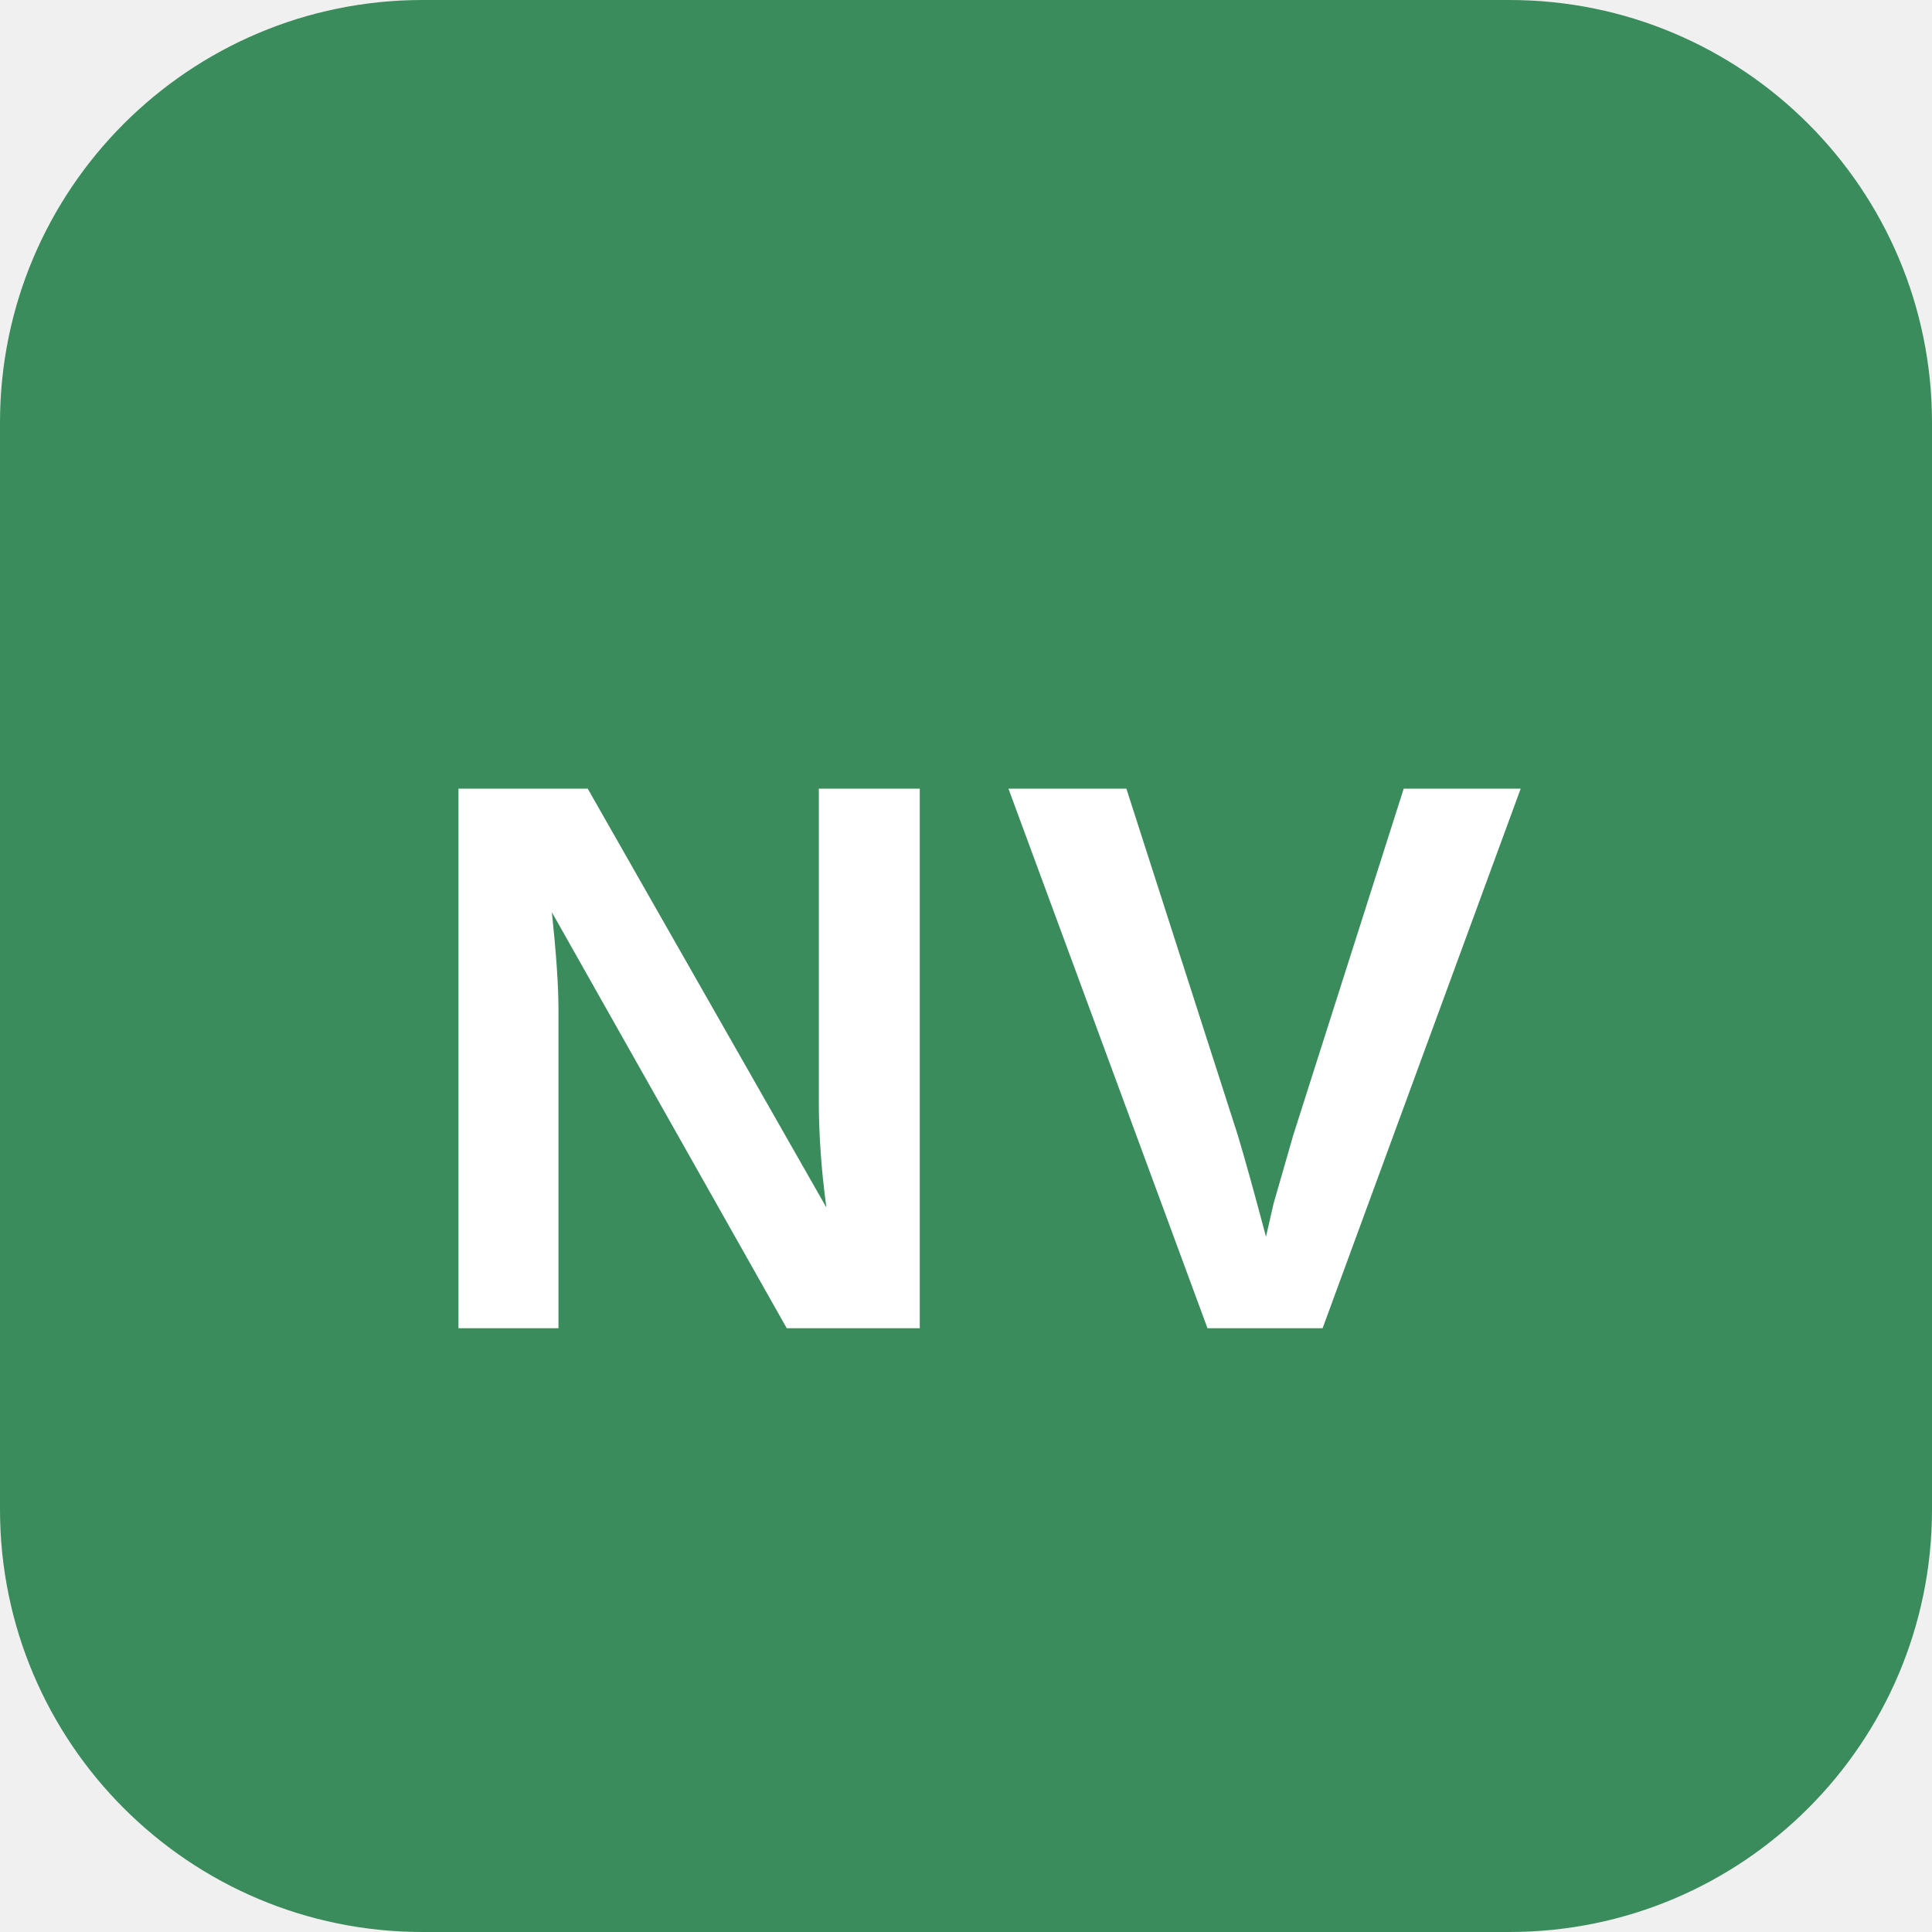
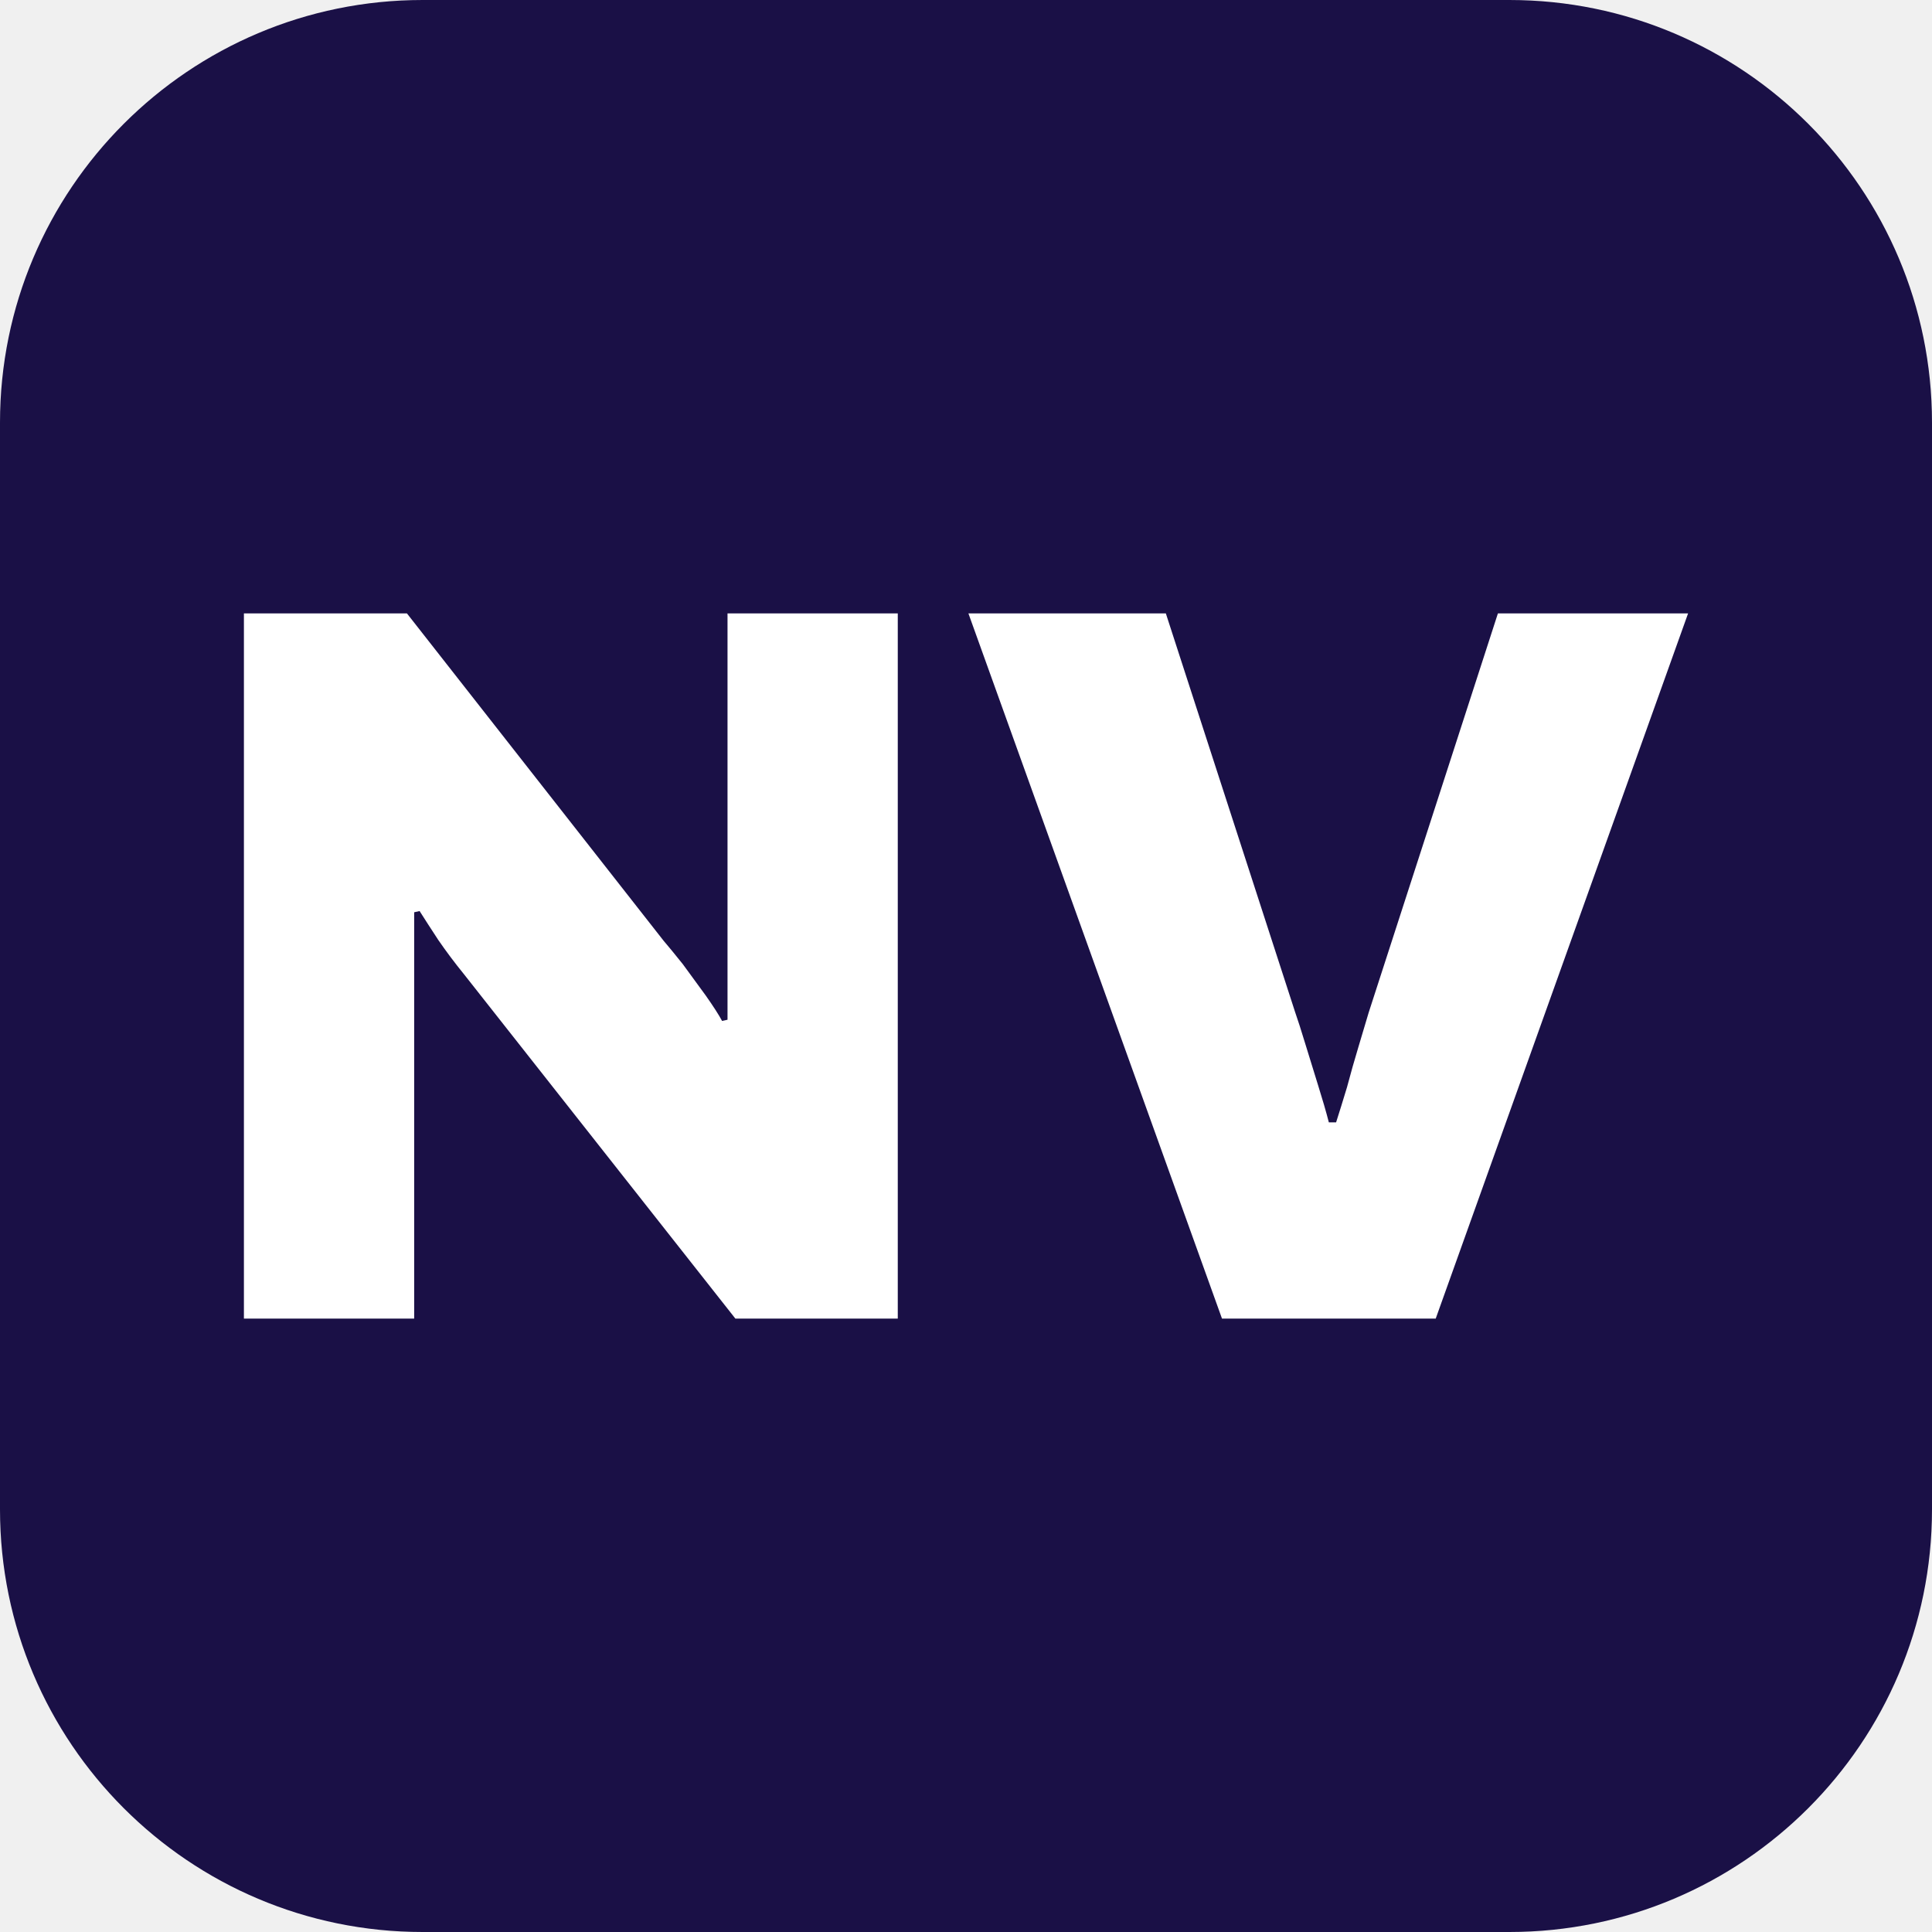
<svg xmlns="http://www.w3.org/2000/svg" viewBox="0 0 32 32">
-   <rect width="32" height="32" rx="7" fill="#3a8c5c" />
-   <text x="16" y="22" font-family="Arial, sans-serif" font-size="13" font-weight="bold" fill="#ffffff" text-anchor="middle" letter-spacing="0.5">NV</text>
+   <rect width="32" height="32" rx="7" fill="#1a1046" />
+   <path fill="#fff" d="M6.86 21.84L4.04 21.84L4.04 10.16L6.74 10.16L10.99 15.58Q11.11 15.72 11.31 15.97Q11.50 16.23 11.69 16.49Q11.88 16.76 11.96 16.91L12.05 16.89L12.05 10.16L14.87 10.16L14.87 21.84L12.18 21.84L7.68 16.13Q7.46 15.86 7.26 15.57Q7.07 15.28 6.95 15.09L6.86 15.11L6.86 21.84M23.78 21.84L20.24 21.84L16.04 10.16L19.31 10.16L21.45 16.76Q21.52 16.96 21.62 17.29Q21.72 17.62 21.83 17.97Q21.94 18.32 22.01 18.59L22.13 18.59Q22.21 18.34 22.31 18.01Q22.40 17.67 22.50 17.34Q22.60 17.01 22.67 16.77L24.81 10.16L27.96 10.16" />
</svg>
